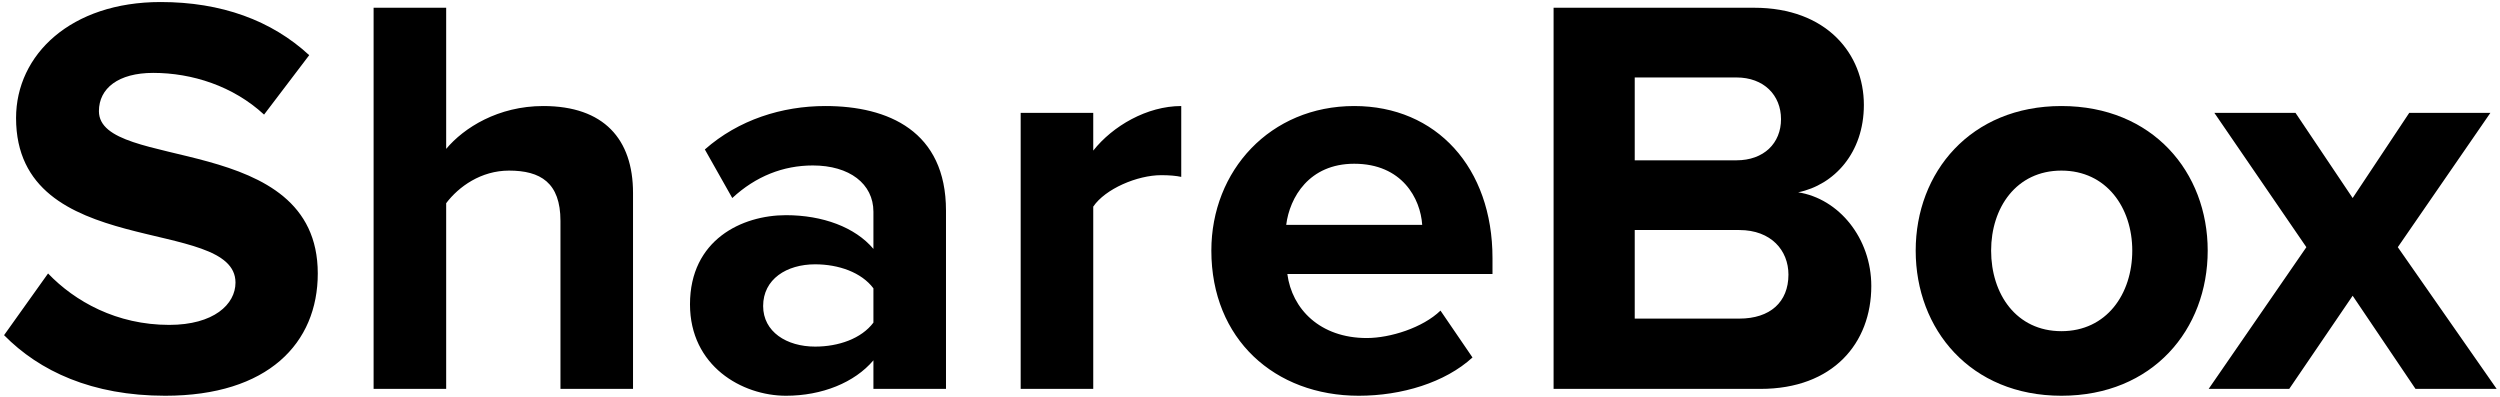
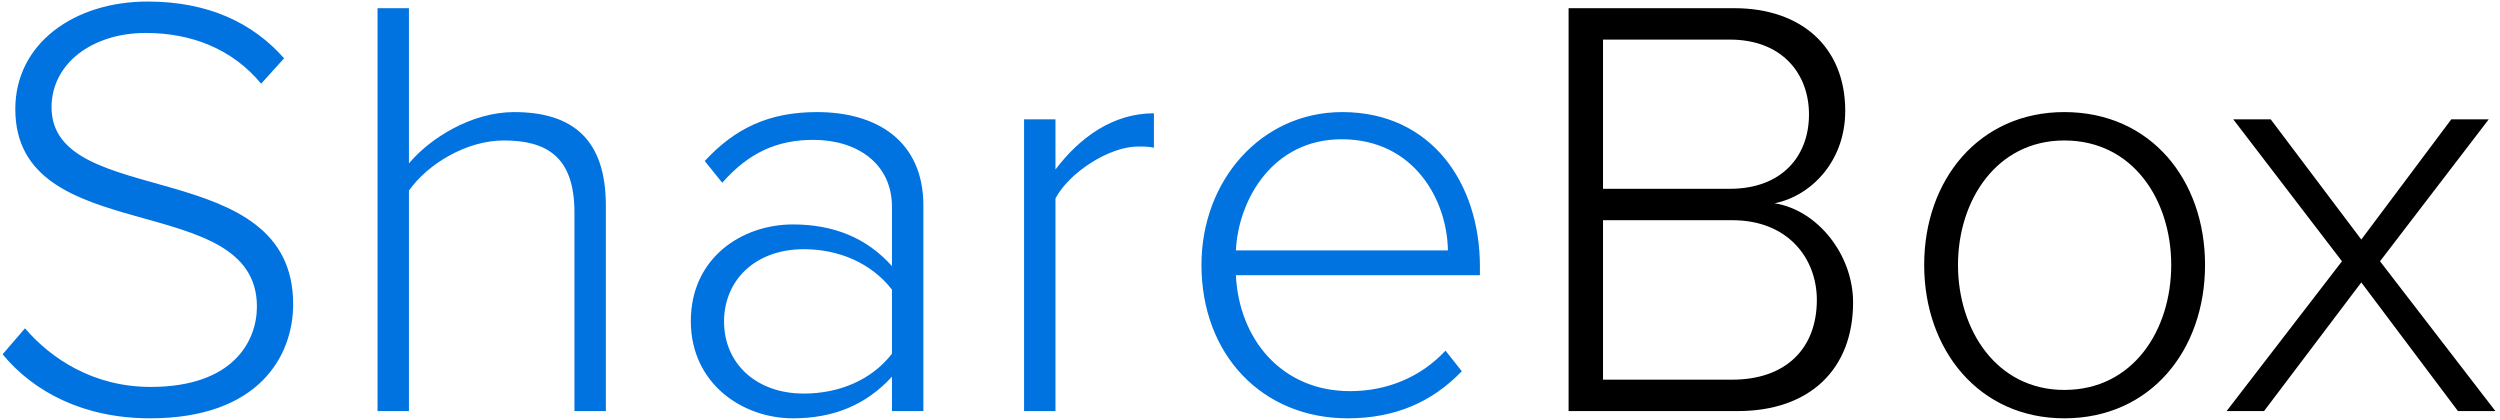
- <svg xmlns="http://www.w3.org/2000/svg" width="315px" height="50px" viewBox="0 0 315 50" version="1.1">
+ <svg xmlns="http://www.w3.org/2000/svg" width="298px" height="50px" viewBox="0 0 298 50" version="1.1">
+   <defs />
  <g id="Page-1" stroke="none" stroke-width="1" fill="none" fill-rule="evenodd">
    <g id="Group">
-       <path d="M20.816,49.864 C11.6,49.864 4.976,46.768 0.512,42.232 L6.056,34.456 C9.44,37.984 14.696,40.936 21.32,40.936 C26.936,40.936 29.672,38.344 29.672,35.608 C29.672,27.112 2.024,32.944 2.024,14.872 C2.024,6.88 8.936,0.256 20.24,0.256 C27.872,0.256 34.208,2.56 38.96,6.952 L33.272,14.44 C29.384,10.84 24.2,9.184 19.304,9.184 C14.912,9.184 12.464,11.128 12.464,14.008 C12.464,21.64 40.04,16.528 40.04,34.456 C40.04,43.24 33.776,49.864 20.816,49.864 Z M79.761,49 L70.618,49 L70.618,27.832 C70.618,23.008 68.097,21.496 64.138,21.496 C60.609,21.496 57.801,23.512 56.218,25.6 L56.218,49 L47.074,49 L47.074,0.976 L56.218,0.976 L56.218,18.76 C58.45,16.096 62.77,13.36 68.457,13.36 C76.09,13.36 79.761,17.536 79.761,24.304 L79.761,49 Z M119.195,49 L110.051,49 L110.051,45.4 C107.675,48.208 103.571,49.864 99.035,49.864 C93.491,49.864 86.939,46.12 86.939,38.344 C86.939,30.208 93.491,27.112 99.035,27.112 C103.643,27.112 107.747,28.624 110.051,31.36 L110.051,26.68 C110.051,23.152 107.027,20.848 102.419,20.848 C98.675,20.848 95.219,22.216 92.267,24.952 L88.811,18.832 C93.059,15.088 98.531,13.36 104.003,13.36 C111.923,13.36 119.195,16.528 119.195,26.536 L119.195,49 Z M102.707,43.672 C105.659,43.672 108.539,42.664 110.051,40.648 L110.051,36.328 C108.539,34.312 105.659,33.304 102.707,33.304 C99.107,33.304 96.155,35.176 96.155,38.56 C96.155,41.8 99.107,43.672 102.707,43.672 Z M137.749,49 L128.605,49 L128.605,14.224 L137.749,14.224 L137.749,18.976 C140.196,15.88 144.517,13.36 148.837,13.36 L148.837,22.288 C148.189,22.144 147.325,22.072 146.316,22.072 C143.292,22.072 139.261,23.8 137.749,26.032 L137.749,49 Z M171.206,49.864 C160.622,49.864 152.63,42.736 152.63,31.576 C152.63,21.496 160.046,13.36 170.63,13.36 C180.998,13.36 188.054,21.136 188.054,32.512 L188.054,34.528 L162.206,34.528 C162.782,38.92 166.31,42.592 172.214,42.592 C175.166,42.592 179.27,41.296 181.502,39.136 L185.534,45.04 C182.078,48.208 176.606,49.864 171.206,49.864 Z M179.198,28.336 C178.982,25.024 176.678,20.632 170.63,20.632 C164.942,20.632 162.494,24.88 162.062,28.336 L179.198,28.336 Z" id="Share" fill="#000000" />
-       <path d="M221.816,49 L195.752,49 L195.752,0.976 L221.024,0.976 C230.168,0.976 234.848,6.808 234.848,13.216 C234.848,19.264 231.104,23.296 226.568,24.232 C231.68,25.024 235.784,29.992 235.784,36.04 C235.784,43.24 230.96,49 221.816,49 Z M218.792,20.2 C222.248,20.2 224.408,18.04 224.408,15.016 C224.408,11.992 222.248,9.76 218.792,9.76 L205.976,9.76 L205.976,20.2 L218.792,20.2 Z M219.152,40.144 C223.04,40.144 225.344,38.056 225.344,34.6 C225.344,31.576 223.184,28.984 219.152,28.984 L205.976,28.984 L205.976,40.144 L219.152,40.144 Z M259.738,49.864 C248.29,49.864 241.377,41.512 241.377,31.576 C241.377,21.712 248.29,13.36 259.738,13.36 C271.257,13.36 278.17,21.712 278.17,31.576 C278.17,41.512 271.257,49.864 259.738,49.864 Z M259.738,41.728 C265.425,41.728 268.666,37.048 268.666,31.576 C268.666,26.176 265.425,21.496 259.738,21.496 C254.049,21.496 250.881,26.176 250.881,31.576 C250.881,37.048 254.049,41.728 259.738,41.728 Z M314.579,49 L304.355,49 L296.435,37.264 L288.443,49 L278.291,49 L290.603,31.144 L279.011,14.224 L289.235,14.224 L296.435,24.952 L303.563,14.224 L313.787,14.224 L302.123,31.144 L314.579,49 Z" id="Box" fill="#000000" />
+       <path d="M17.88,49.864 C9.96,49.864 3.984,46.696 0.312,42.232 L2.976,39.136 C6.072,42.736 11.112,46.12 17.952,46.12 C27.816,46.12 30.624,40.648 30.624,36.544 C30.624,22.432 1.824,29.776 1.824,13 C1.824,5.152 8.88,0.184 17.592,0.184 C24.792,0.184 30.12,2.704 33.864,6.952 L31.128,9.976 C27.672,5.8 22.776,3.928 17.376,3.928 C10.968,3.928 6.144,7.6 6.144,12.784 C6.144,25.096 34.944,18.328 34.944,36.256 C34.944,42.448 30.84,49.864 17.88,49.864 Z M72.218,49 L68.474,49 L68.474,25.312 C68.474,18.616 65.09,16.744 60.05,16.744 C55.586,16.744 50.977,19.552 48.745,22.72 L48.745,49 L45.002,49 L45.002,0.976 L48.745,0.976 L48.745,19.48 C51.266,16.456 56.233,13.36 61.273,13.36 C68.329,13.36 72.218,16.672 72.218,24.52 L72.218,49 Z M110.067,49 L106.323,49 L106.323,44.896 C103.227,48.28 99.339,49.864 94.515,49.864 C88.539,49.864 82.347,45.76 82.347,38.272 C82.347,30.712 88.467,26.752 94.515,26.752 C99.339,26.752 103.299,28.336 106.323,31.72 L106.323,24.664 C106.323,19.48 102.147,16.672 96.963,16.672 C92.643,16.672 89.259,18.184 86.091,21.784 L84.003,19.192 C87.603,15.304 91.635,13.36 97.395,13.36 C104.451,13.36 110.067,16.744 110.067,24.52 L110.067,49 Z M95.811,46.912 C99.987,46.912 103.875,45.328 106.323,42.16 L106.323,34.528 C103.875,31.36 99.987,29.704 95.811,29.704 C90.051,29.704 86.307,33.376 86.307,38.344 C86.307,43.24 90.051,46.912 95.811,46.912 Z M125.812,49 L122.069,49 L122.069,14.224 L125.812,14.224 L125.812,20.2 C128.764,16.312 132.725,13.504 137.548,13.504 L137.548,17.608 C136.9,17.464 136.397,17.464 135.677,17.464 C132.149,17.464 127.397,20.632 125.812,23.656 L125.812,49 Z M160.638,49.864 C150.486,49.864 143.214,42.304 143.214,31.576 C143.214,21.496 150.342,13.36 159.99,13.36 C170.574,13.36 176.406,21.784 176.406,31.792 L176.406,32.8 L147.318,32.8 C147.678,40.36 152.718,46.624 160.926,46.624 C165.318,46.624 169.35,44.968 172.302,41.8 L174.246,44.248 C170.79,47.848 166.398,49.864 160.638,49.864 Z M172.59,29.848 C172.518,23.944 168.63,16.6 159.918,16.6 C151.71,16.6 147.606,23.8 147.318,29.848 L172.59,29.848 Z" id="Share" fill="#0073E1" />
+       <path d="M207.136,49 L186.976,49 L186.976,0.976 L206.704,0.976 C214.768,0.976 219.952,5.656 219.952,13.216 C219.952,19.264 215.848,23.368 211.528,24.232 C216.64,25.024 220.888,30.352 220.888,36.04 C220.888,44.032 215.704,49 207.136,49 Z M206.2,22.504 C212.392,22.504 215.632,18.616 215.632,13.648 C215.632,8.752 212.392,4.72 206.2,4.72 L191.08,4.72 L191.08,22.504 L206.2,22.504 Z M206.488,45.256 C212.824,45.256 216.568,41.584 216.568,35.752 C216.568,30.856 213.184,26.248 206.488,26.248 L191.08,26.248 L191.08,45.256 L206.488,45.256 Z M246.065,49.864 C235.913,49.864 229.362,41.728 229.362,31.576 C229.362,21.424 235.913,13.36 246.065,13.36 C256.361,13.36 262.841,21.424 262.841,31.576 C262.841,41.728 256.361,49.864 246.065,49.864 Z M246.065,46.48 C254.274,46.48 258.81,39.352 258.81,31.576 C258.81,23.872 254.274,16.744 246.065,16.744 C238.001,16.744 233.393,23.872 233.393,31.576 C233.393,39.352 238.001,46.48 246.065,46.48 Z M297.451,49 L292.987,49 L281.467,33.664 L269.875,49 L265.411,49 L279.163,31.144 L266.203,14.224 L270.667,14.224 L281.467,28.552 L292.195,14.224 L296.659,14.224 L283.699,31.144 L297.451,49 Z" id="Box" fill="#000000" />
    </g>
  </g>
</svg>
